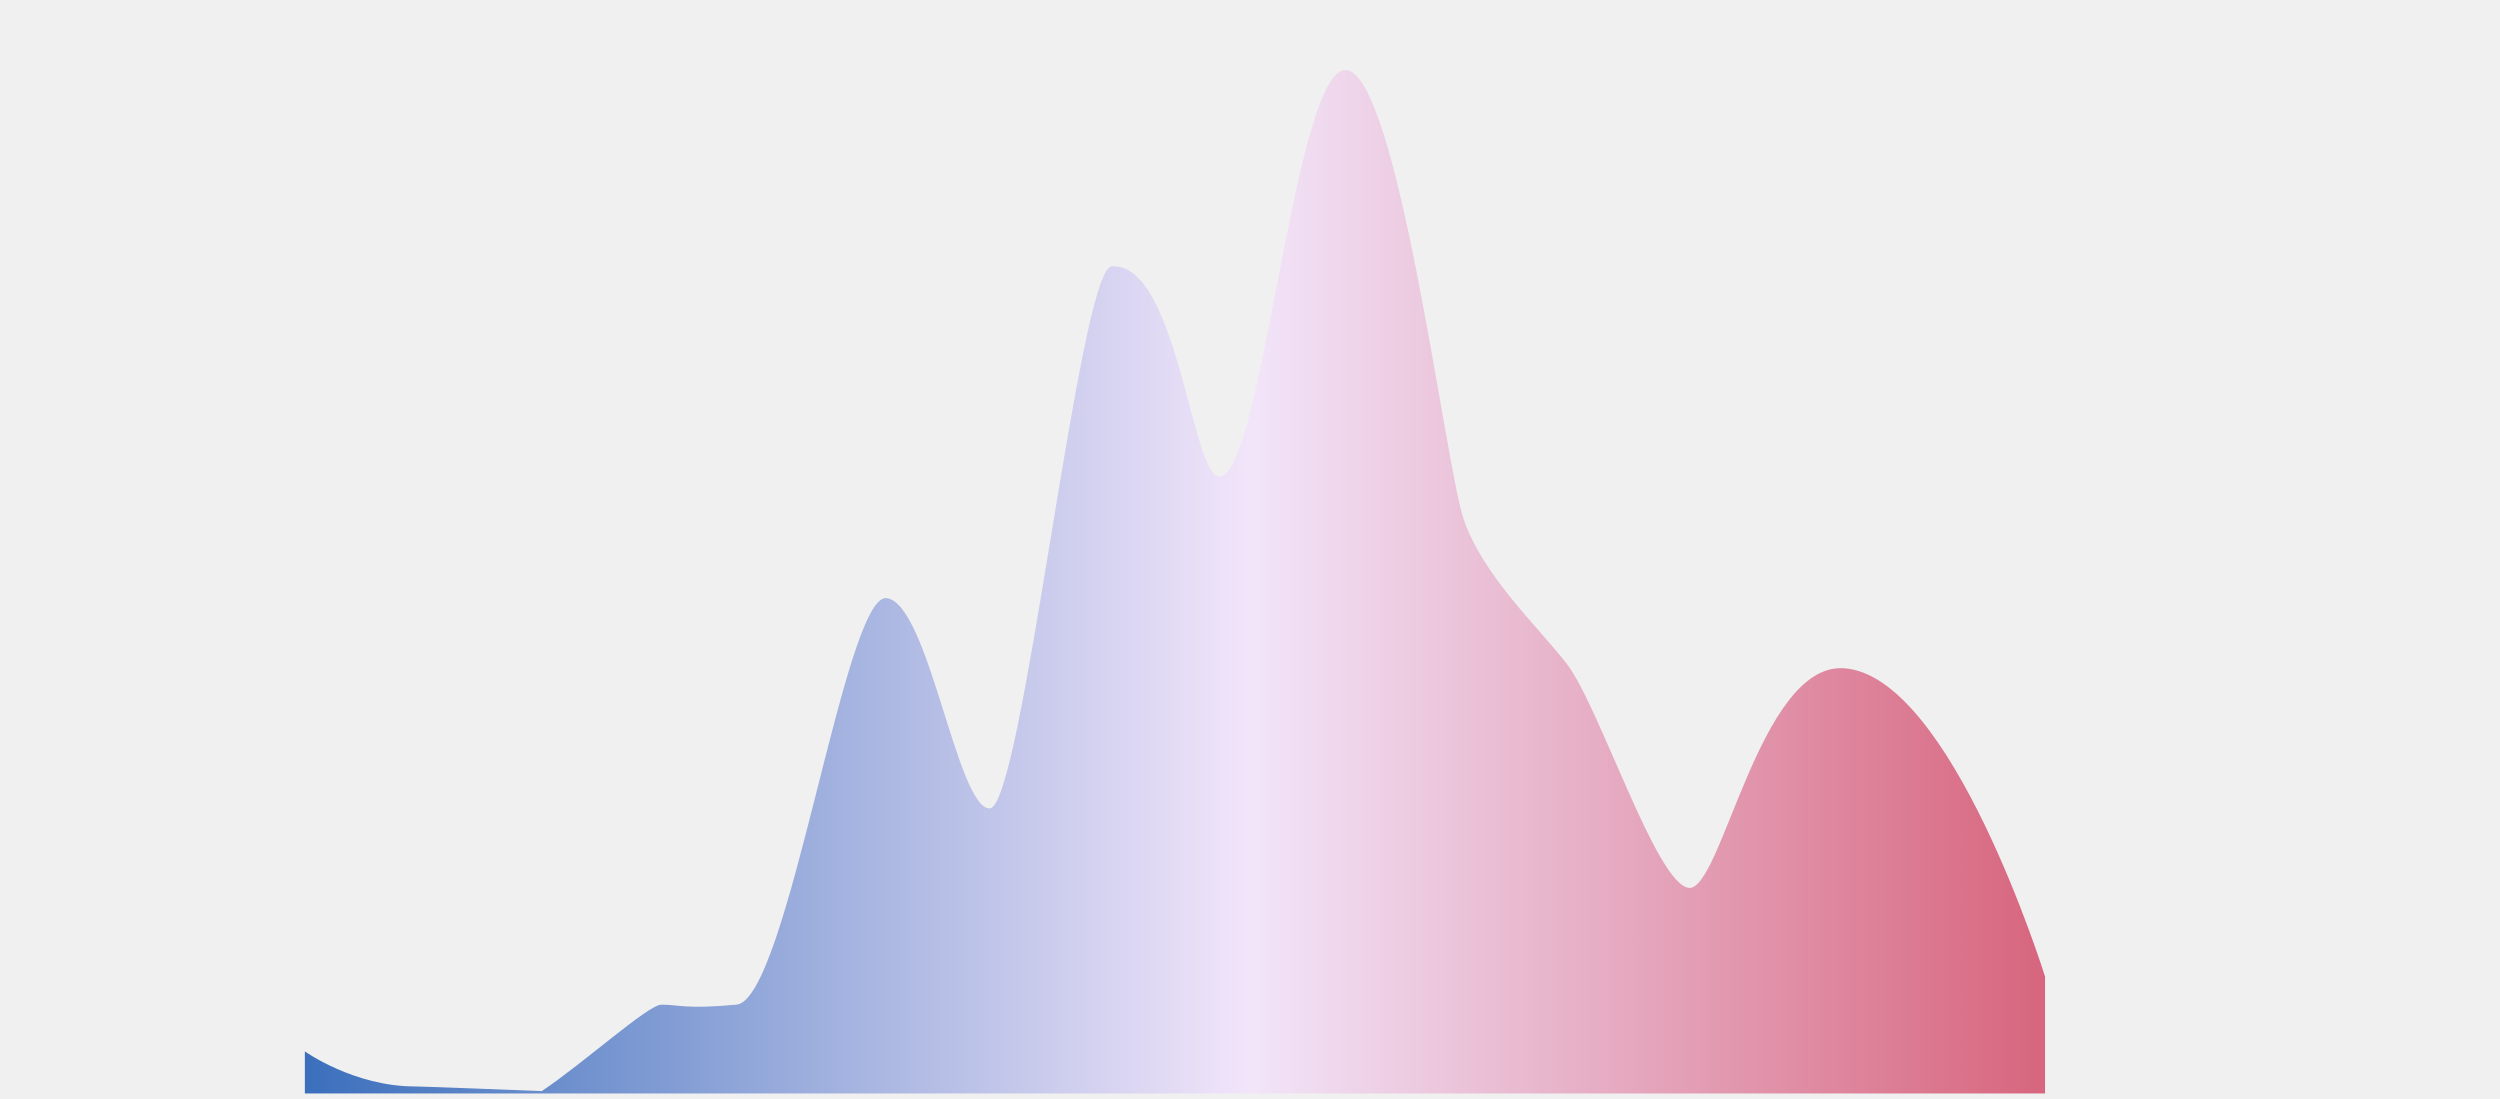
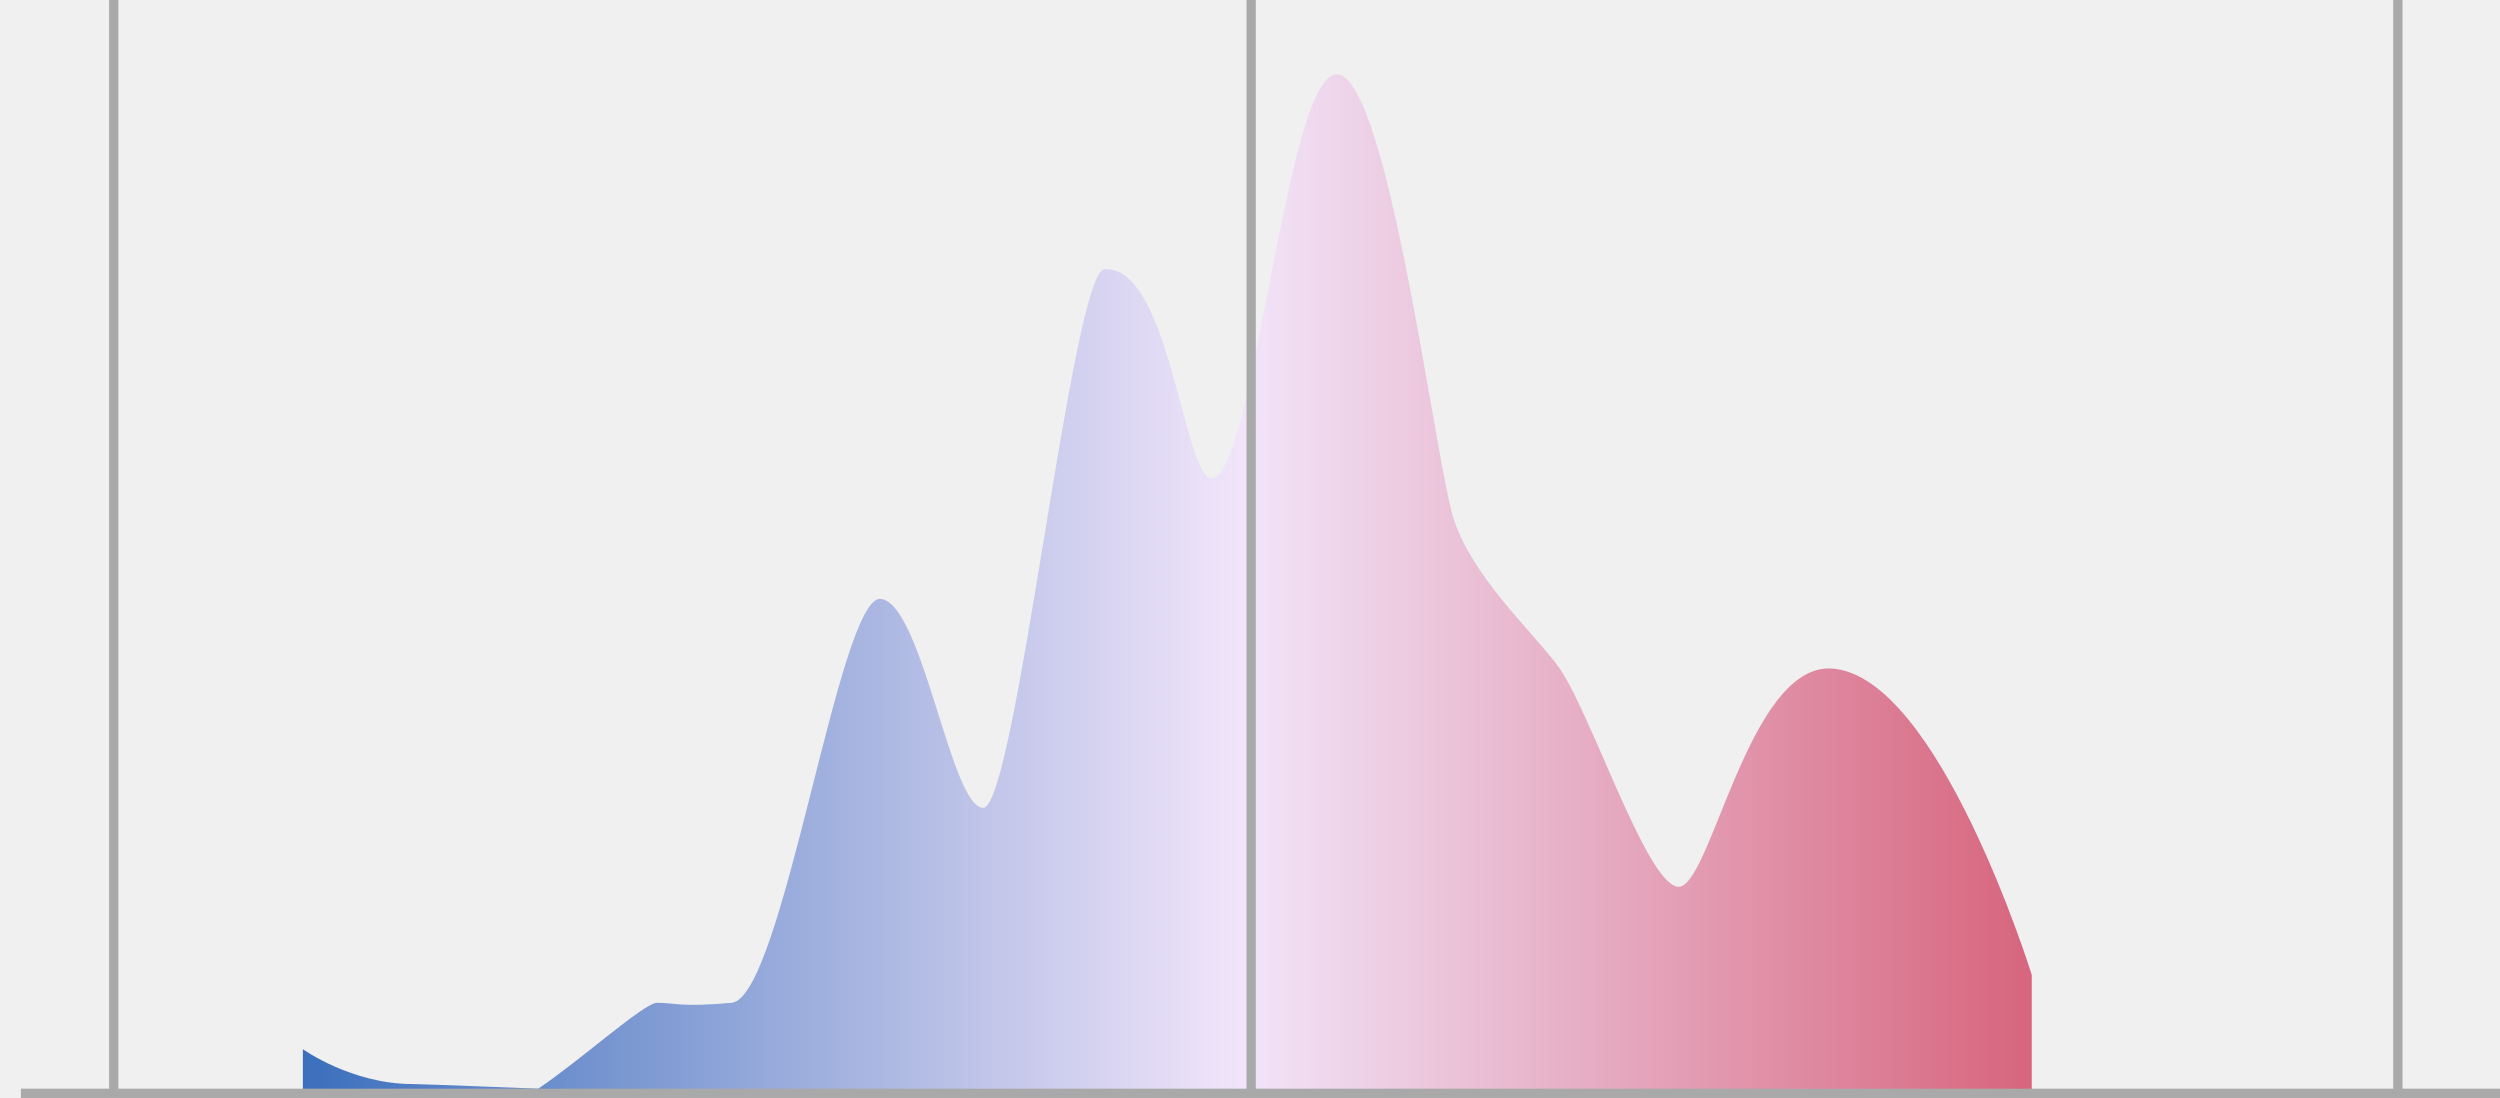
- <svg xmlns="http://www.w3.org/2000/svg" viewBox="0 0 535 235">
+ <svg xmlns="http://www.w3.org/2000/svg" viewBox="0 0 538.5 236.5">
  <defs>
-     <style>.cls-1{fill:url(#linear-gradient);}.cls-2{fill:none;}</style>
-     <linearGradient id="linear-gradient" y1="124.5" x2="535" y2="124.5" gradientUnits="userSpaceOnUse">
+     <style>.cls-1{fill:url(#linear-gradient);}.cls-2{fill:#fff;stroke:#a9a9a9;stroke-miterlimit:10;stroke-width:2px;}.cls-3{fill:none;}</style>
+     <linearGradient id="linear-gradient" y1="125.5" x2="535" y2="125.5" gradientUnits="userSpaceOnUse">
      <stop offset="0" stop-color="#0049a8" />
      <stop offset="0.5" stop-color="#f2e5fa" />
      <stop offset="1" stop-color="#c71c36" />
    </linearGradient>
  </defs>
  <g id="Layer_2" data-name="Layer 2">
    <g id="Final_Items" data-name="Final Items">
      <g id="statehouse_eg_plan_curve">
-         <path id="statehouse_eg_plan_curve-2" data-name="statehouse_eg_plan_curve" class="cls-1" d="M65.24,225s10.5,7.5,23.59,7.5c2,0,27.1,1,27.1,1,9-6,22.77-18.5,25.6-18.5,4,0,5,1,16.06,0s23.09-88,32.12-87,15.06,45,22.08,45,19.09-115.5,26.1-116C251.94,56,255,102,261,102c9.08,0,16.06-88,27.1-87s21.08,84,25.09,96S329,134,335.25,142c7,9,19.07,47,26.1,48s15.06-48,33.12-47c23.06,1.28,43.17,66,43.17,66v25H65.24Z" />
-         <rect class="cls-2" width="535" height="235" />
+         <path id="statehouse_eg_plan_curve-2" data-name="statehouse_eg_plan_curve" class="cls-1" d="M65.24,226s10.5,7.5,23.59,7.5c2,0,27.1,1,27.1,1,9-6,22.77-18.5,25.6-18.5,4,0,5,1,16.06,0s23.09-88,32.12-87,15.06,45,22.08,45,19.09-115.5,26.1-116C251.94,57,255,103,261,103c9.08,0,16.06-88,27.1-87s21.08,84,25.09,96S329,135,335.25,143c7,9,19.07,47,26.1,48s15.06-48,33.12-47c23.06,1.28,43.17,66,43.17,66v25H65.24Z" />
+         <g id="Hashmarks">
+           <line class="cls-2" x1="516.5" x2="516.5" y2="235" />
+           <line class="cls-2" x1="269.5" x2="269.5" y2="235" />
+           <line class="cls-2" x1="24.5" x2="24.5" y2="235" />
+           <line class="cls-2" x1="4.5" y1="235.5" x2="538.5" y2="235.5" />
+         </g>
+         <rect class="cls-3" y="1" width="535" height="235" />
      </g>
    </g>
  </g>
</svg>
